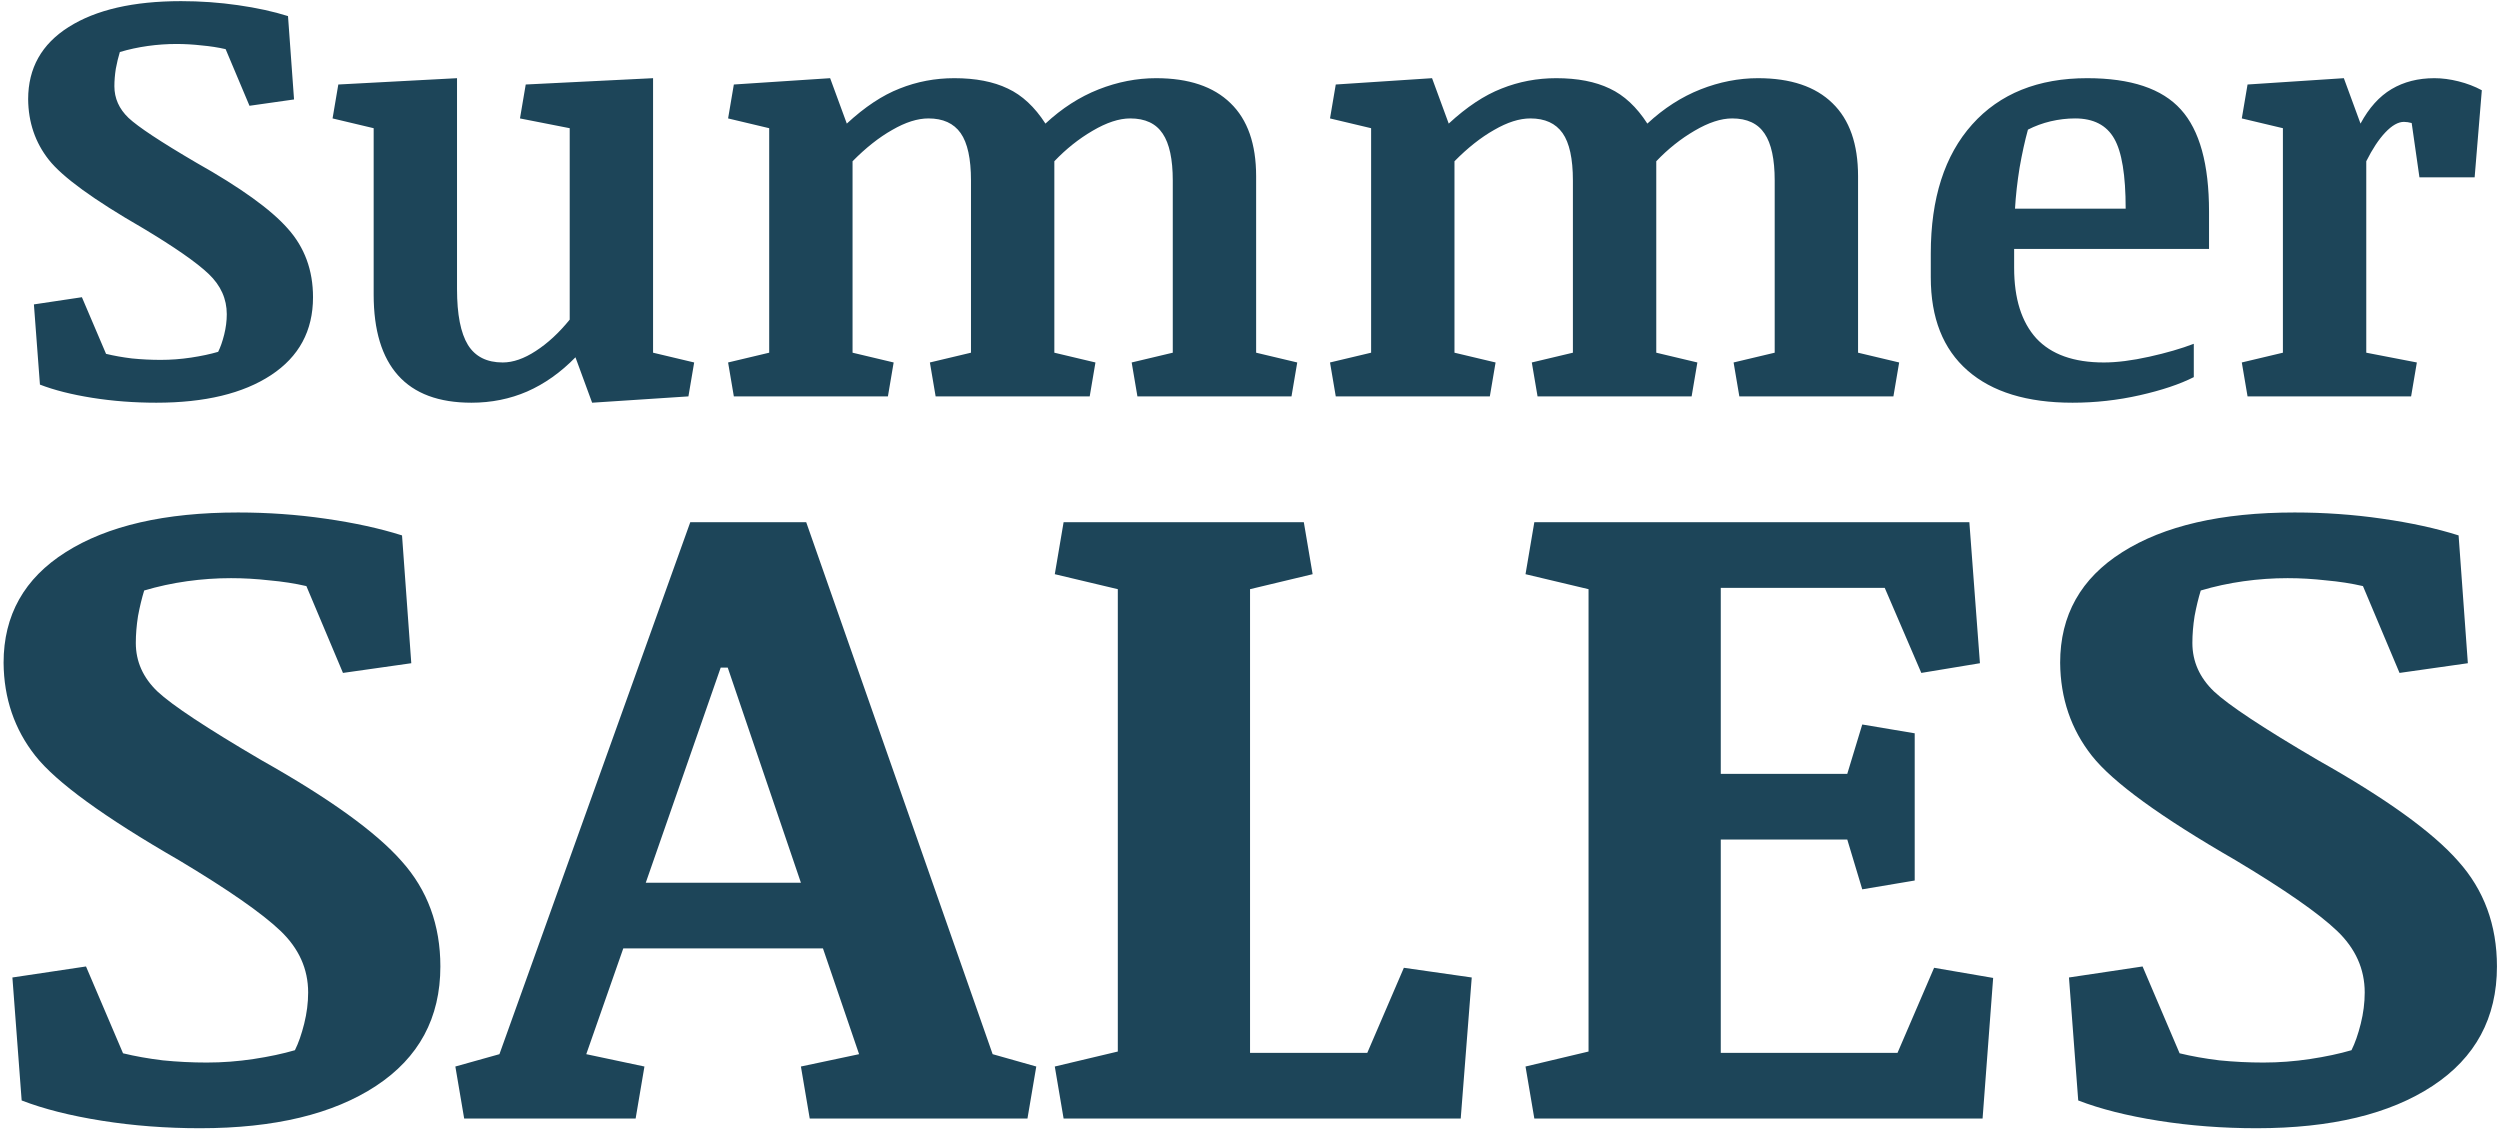
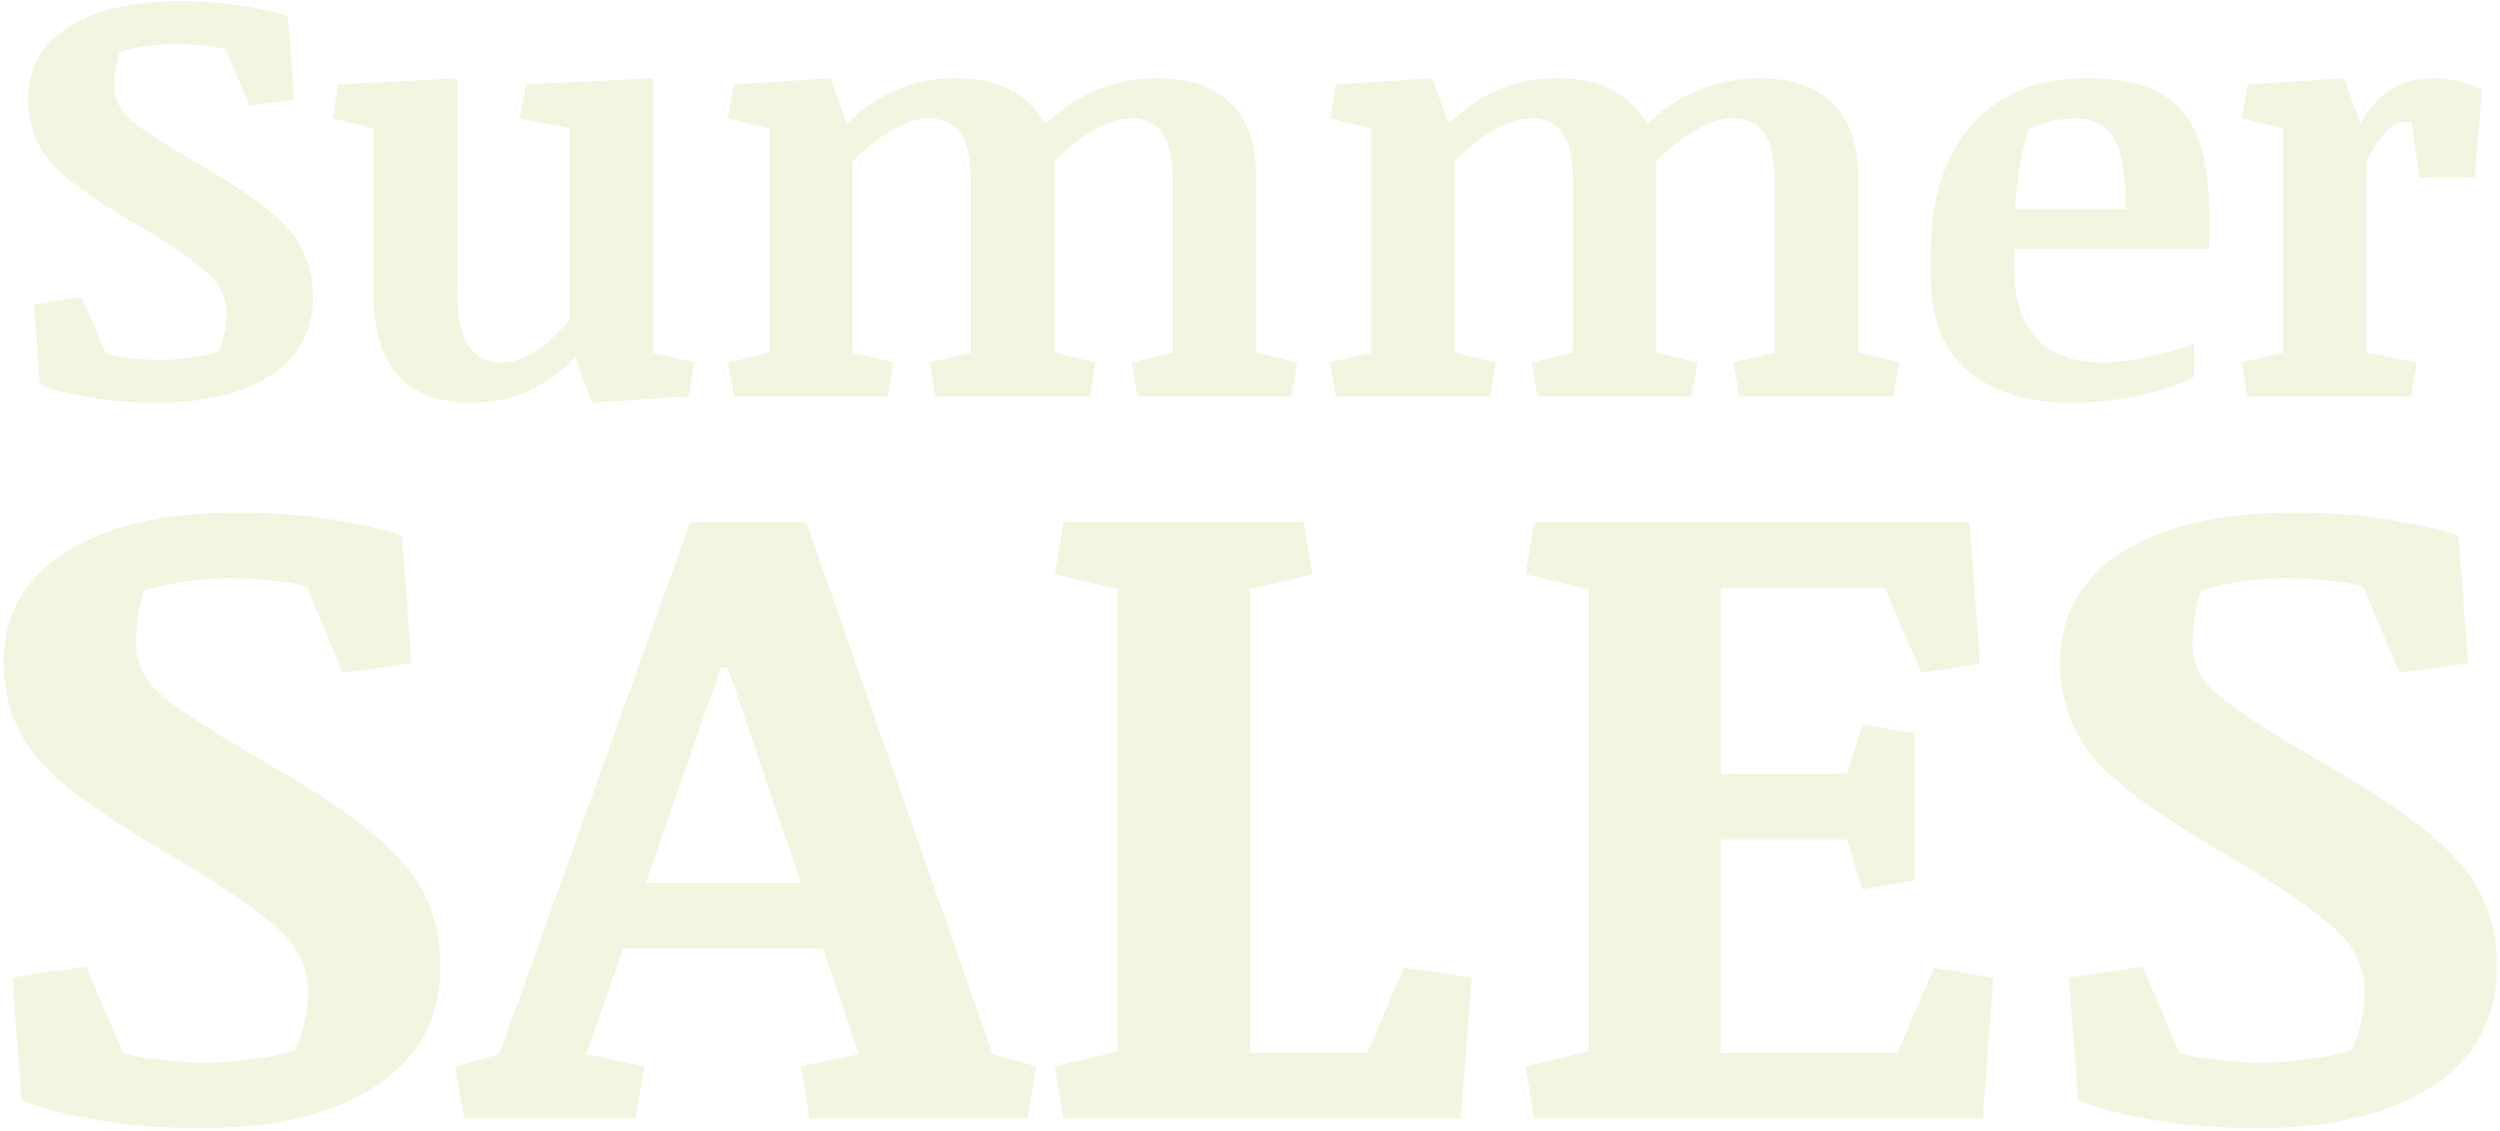
<svg xmlns="http://www.w3.org/2000/svg" width="637" height="288" viewBox="0 0 637 288" fill="none">
-   <path d="M50.02 41.454C61.299 47.802 69.062 53.393 73.311 58.227C77.607 63.012 79.756 68.847 79.756 75.731C79.756 84.276 76.191 90.893 69.062 95.58C61.934 100.268 52.192 102.611 39.839 102.611C34.175 102.611 28.73 102.196 23.506 101.366C18.281 100.536 13.838 99.413 10.176 97.997L8.638 77.562L20.869 75.731L27.021 90.16C29.023 90.648 31.221 91.039 33.613 91.332C36.055 91.576 38.496 91.698 40.938 91.698C43.525 91.698 46.113 91.503 48.701 91.112C51.289 90.722 53.584 90.233 55.586 89.647C56.172 88.476 56.685 87.011 57.124 85.253C57.563 83.495 57.783 81.762 57.783 80.053C57.783 76.147 56.245 72.728 53.169 69.799C50.093 66.869 44.477 62.963 36.323 58.08C23.872 50.902 15.913 45.116 12.446 40.722C8.979 36.327 7.222 31.176 7.173 25.268C7.173 17.357 10.615 11.229 17.5 6.884C24.434 2.489 33.98 0.292 46.138 0.292C51.069 0.292 55.903 0.634 60.64 1.317C65.425 2.001 69.673 2.929 73.384 4.101L74.922 25.341L63.569 26.952L57.49 12.523C55.586 12.084 53.535 11.767 51.338 11.571C49.19 11.327 47.065 11.205 44.966 11.205C42.524 11.205 40.083 11.376 37.642 11.718C35.2 12.06 32.832 12.572 30.537 13.256C30.146 14.525 29.805 15.941 29.512 17.504C29.268 19.066 29.145 20.556 29.145 21.972C29.145 25.048 30.342 27.733 32.734 30.028C35.176 32.323 40.938 36.132 50.02 41.454ZM116.45 73.681C116.45 80.126 117.378 84.862 119.233 87.89C121.089 90.868 124.043 92.357 128.096 92.357C130.732 92.357 133.54 91.381 136.519 89.428C139.546 87.475 142.427 84.814 145.161 81.444V32.665L132.49 30.175L133.955 21.532L166.401 19.921V89.867L176.875 92.357L175.41 101L150.874 102.611L146.626 91.039C142.866 94.897 138.765 97.802 134.321 99.755C129.927 101.659 125.19 102.611 120.112 102.611C111.812 102.611 105.586 100.292 101.436 95.653C97.285 91.015 95.21 84.154 95.21 75.072V32.665L84.736 30.175L86.201 21.532L116.45 19.921V73.681ZM185.518 92.357L195.991 89.867V32.665L185.518 30.175L186.982 21.532L211.519 19.921L215.767 31.493C220.356 27.245 224.849 24.267 229.243 22.558C233.638 20.8 238.276 19.921 243.159 19.921C248.579 19.921 253.12 20.8 256.782 22.558C260.444 24.267 263.643 27.245 266.377 31.493C270.576 27.587 275.093 24.682 279.927 22.777C284.761 20.873 289.644 19.921 294.575 19.921C302.876 19.921 309.199 22.045 313.545 26.293C317.891 30.492 320.063 36.693 320.063 44.897V89.867L330.537 92.357L329.072 101H289.814L288.35 92.357L298.823 89.867V45.995C298.823 40.575 297.969 36.596 296.26 34.057C294.551 31.469 291.792 30.175 287.983 30.175C285.151 30.175 281.953 31.225 278.389 33.324C274.873 35.375 271.626 37.963 268.647 41.088V89.867L279.121 92.357L277.656 101H238.398L236.934 92.357L247.407 89.867V45.995C247.407 40.429 246.528 36.4 244.771 33.91C243.013 31.42 240.278 30.175 236.567 30.175C233.784 30.175 230.708 31.151 227.339 33.105C223.97 35.009 220.601 37.67 217.231 41.088V89.867L227.705 92.357L226.24 101H186.982L185.518 92.357ZM338.887 92.357L349.36 89.867V32.665L338.887 30.175L340.352 21.532L364.888 19.921L369.136 31.493C373.726 27.245 378.218 24.267 382.612 22.558C387.007 20.8 391.646 19.921 396.528 19.921C401.948 19.921 406.489 20.8 410.151 22.558C413.813 24.267 417.012 27.245 419.746 31.493C423.945 27.587 428.462 24.682 433.296 22.777C438.13 20.873 443.013 19.921 447.944 19.921C456.245 19.921 462.568 22.045 466.914 26.293C471.26 30.492 473.433 36.693 473.433 44.897V89.867L483.906 92.357L482.441 101H443.184L441.719 92.357L452.192 89.867V45.995C452.192 40.575 451.338 36.596 449.629 34.057C447.92 31.469 445.161 30.175 441.353 30.175C438.521 30.175 435.322 31.225 431.758 33.324C428.242 35.375 424.995 37.963 422.017 41.088V89.867L432.49 92.357L431.025 101H391.768L390.303 92.357L400.776 89.867V45.995C400.776 40.429 399.897 36.4 398.14 33.91C396.382 31.42 393.647 30.175 389.937 30.175C387.153 30.175 384.077 31.151 380.708 33.105C377.339 35.009 373.97 37.67 370.601 41.088V89.867L381.074 92.357L379.609 101H340.352L338.887 92.357ZM513.203 63.427V68.261C513.203 76.073 515.083 82.055 518.843 86.205C522.651 90.307 528.389 92.357 536.055 92.357C539.375 92.357 543.232 91.869 547.627 90.893C552.021 89.916 555.806 88.817 558.979 87.597V96.093C555.415 97.899 550.825 99.438 545.21 100.707C539.595 101.977 533.882 102.611 528.071 102.611C516.499 102.611 507.588 99.877 501.338 94.408C495.088 88.939 491.963 81.029 491.963 70.678V64.599C491.963 50.536 495.479 39.574 502.51 31.713C509.541 23.852 519.307 19.921 531.807 19.921C542.939 19.921 550.898 22.582 555.684 27.904C560.469 33.178 562.861 41.845 562.861 53.905V63.427H513.203ZM516.719 33.031C515.938 35.863 515.229 39.086 514.595 42.699C514.009 46.312 513.618 49.804 513.423 53.173H541.621C541.621 44.628 540.645 38.671 538.691 35.302C536.738 31.884 533.418 30.175 528.73 30.175C526.68 30.175 524.604 30.419 522.505 30.907C520.454 31.395 518.525 32.103 516.719 33.031ZM581.685 32.665L571.211 30.175L572.676 21.532L597.212 19.921L601.46 31.493C603.608 27.489 606.245 24.56 609.37 22.704C612.495 20.849 616.133 19.921 620.283 19.921C622.236 19.921 624.287 20.189 626.436 20.727C628.584 21.264 630.562 22.02 632.368 22.997L630.537 45.19H616.475L614.497 31.347C614.155 31.249 613.813 31.176 613.472 31.127C613.13 31.078 612.812 31.054 612.52 31.054C611.055 31.054 609.468 31.957 607.759 33.764C606.099 35.522 604.487 37.963 602.925 41.088V89.867L615.815 92.357L614.351 101H572.676L571.211 92.357L581.685 89.867V32.665ZM66.611 193.696C83.906 203.429 95.811 212.002 102.324 219.414C108.913 226.751 112.207 235.698 112.207 246.255C112.207 259.357 106.742 269.502 95.811 276.689C84.88 283.877 69.943 287.471 51.001 287.471C42.316 287.471 33.968 286.834 25.957 285.562C17.946 284.289 11.133 282.567 5.518 280.396L3.159 249.062L21.914 246.255L31.348 268.379C34.417 269.128 37.786 269.727 41.455 270.176C45.199 270.55 48.942 270.737 52.685 270.737C56.654 270.737 60.622 270.438 64.59 269.839C68.558 269.24 72.077 268.491 75.147 267.593C76.045 265.796 76.831 263.55 77.505 260.854C78.179 258.159 78.516 255.501 78.516 252.881C78.516 246.891 76.157 241.65 71.44 237.158C66.724 232.666 58.114 226.676 45.61 219.189C26.519 208.184 14.315 199.312 8.999 192.573C3.683 185.835 0.988 177.936 0.913 168.877C0.913 156.748 6.191 147.352 16.748 140.688C27.38 133.95 42.017 130.581 60.659 130.581C68.221 130.581 75.633 131.105 82.895 132.153C90.233 133.201 96.746 134.624 102.437 136.421L104.795 168.989L87.388 171.46L78.066 149.336C75.147 148.662 72.002 148.175 68.633 147.876C65.338 147.502 62.082 147.314 58.862 147.314C55.119 147.314 51.375 147.576 47.632 148.101C43.888 148.625 40.257 149.411 36.738 150.459C36.139 152.406 35.615 154.577 35.166 156.973C34.792 159.368 34.605 161.652 34.605 163.823C34.605 168.54 36.439 172.658 40.107 176.177C43.851 179.696 52.685 185.535 66.611 193.696ZM116.025 271.748L127.256 268.604L175.884 133.052H205.42L252.925 268.604L264.043 271.748L261.797 285H206.318L204.072 271.748L218.896 268.604L209.688 241.65H158.813L149.38 268.604L164.204 271.748L161.958 285H118.271L116.025 271.748ZM164.541 224.917H204.072L185.43 170.112H183.633L164.541 224.917ZM284.819 150.122L268.76 146.304L271.006 133.052H332.212L334.458 146.304L318.511 150.122V268.267H348.384L357.705 246.592L375 249.062L372.192 285H271.006L268.76 271.748L284.819 267.93V150.122ZM438.452 213.911V268.267H483.486L492.808 246.592L507.856 249.175L505.161 285H390.947L388.701 271.748L404.761 267.93V150.122L388.701 146.304L390.947 133.052H501.792L504.487 168.989L489.551 171.46L480.229 149.785H438.452V197.178H470.684L474.502 184.6L487.866 186.846V224.355L474.502 226.602L470.684 213.911H438.452ZM590.625 193.696C607.92 203.429 619.824 212.002 626.338 219.414C632.926 226.751 636.221 235.698 636.221 246.255C636.221 259.357 630.755 269.502 619.824 276.689C608.893 283.877 593.957 287.471 575.015 287.471C566.33 287.471 557.982 286.834 549.971 285.562C541.96 284.289 535.146 282.567 529.531 280.396L527.173 249.062L545.928 246.255L555.361 268.379C558.431 269.128 561.8 269.727 565.469 270.176C569.212 270.55 572.956 270.737 576.699 270.737C580.667 270.737 584.635 270.438 588.604 269.839C592.572 269.24 596.09 268.491 599.16 267.593C600.059 265.796 600.845 263.55 601.519 260.854C602.192 258.159 602.529 255.501 602.529 252.881C602.529 246.891 600.171 241.65 595.454 237.158C590.737 232.666 582.127 226.676 569.624 219.189C550.532 208.184 538.328 199.312 533.013 192.573C527.697 185.835 525.002 177.936 524.927 168.877C524.927 156.748 530.205 147.352 540.762 140.688C551.393 133.95 566.03 130.581 584.673 130.581C592.235 130.581 599.647 131.105 606.909 132.153C614.246 133.201 620.76 134.624 626.45 136.421L628.809 168.989L611.401 171.46L602.08 149.336C599.16 148.662 596.016 148.175 592.646 147.876C589.352 147.502 586.095 147.314 582.876 147.314C579.132 147.314 575.389 147.576 571.646 148.101C567.902 148.625 564.271 149.411 560.752 150.459C560.153 152.406 559.629 154.577 559.18 156.973C558.805 159.368 558.618 161.652 558.618 163.823C558.618 168.54 560.452 172.658 564.121 176.177C567.865 179.696 576.699 185.535 590.625 193.696Z" fill="#1D4559" />
+   <path d="M50.02 41.454C61.299 47.802 69.062 53.393 73.311 58.227C77.607 63.012 79.756 68.847 79.756 75.731C79.756 84.276 76.191 90.893 69.062 95.58C61.934 100.268 52.192 102.611 39.839 102.611C34.175 102.611 28.73 102.196 23.506 101.366C18.281 100.536 13.838 99.413 10.176 97.997L8.638 77.562L20.869 75.731L27.021 90.16C29.023 90.648 31.221 91.039 33.613 91.332C36.055 91.576 38.496 91.698 40.938 91.698C43.525 91.698 46.113 91.503 48.701 91.112C51.289 90.722 53.584 90.233 55.586 89.647C56.172 88.476 56.685 87.011 57.124 85.253C57.563 83.495 57.783 81.762 57.783 80.053C57.783 76.147 56.245 72.728 53.169 69.799C50.093 66.869 44.477 62.963 36.323 58.08C23.872 50.902 15.913 45.116 12.446 40.722C8.979 36.327 7.222 31.176 7.173 25.268C7.173 17.357 10.615 11.229 17.5 6.884C24.434 2.489 33.98 0.292 46.138 0.292C51.069 0.292 55.903 0.634 60.64 1.317C65.425 2.001 69.673 2.929 73.384 4.101L74.922 25.341L63.569 26.952L57.49 12.523C55.586 12.084 53.535 11.767 51.338 11.571C49.19 11.327 47.065 11.205 44.966 11.205C42.524 11.205 40.083 11.376 37.642 11.718C35.2 12.06 32.832 12.572 30.537 13.256C30.146 14.525 29.805 15.941 29.512 17.504C29.268 19.066 29.145 20.556 29.145 21.972C29.145 25.048 30.342 27.733 32.734 30.028C35.176 32.323 40.938 36.132 50.02 41.454ZM116.45 73.681C116.45 80.126 117.378 84.862 119.233 87.89C121.089 90.868 124.043 92.357 128.096 92.357C130.732 92.357 133.54 91.381 136.519 89.428C139.546 87.475 142.427 84.814 145.161 81.444V32.665L132.49 30.175L133.955 21.532L166.401 19.921V89.867L176.875 92.357L175.41 101L150.874 102.611L146.626 91.039C142.866 94.897 138.765 97.802 134.321 99.755C129.927 101.659 125.19 102.611 120.112 102.611C111.812 102.611 105.586 100.292 101.436 95.653C97.285 91.015 95.21 84.154 95.21 75.072V32.665L84.736 30.175L86.201 21.532L116.45 19.921V73.681ZM185.518 92.357L195.991 89.867V32.665L185.518 30.175L186.982 21.532L211.519 19.921L215.767 31.493C220.356 27.245 224.849 24.267 229.243 22.558C233.638 20.8 238.276 19.921 243.159 19.921C248.579 19.921 253.12 20.8 256.782 22.558C260.444 24.267 263.643 27.245 266.377 31.493C270.576 27.587 275.093 24.682 279.927 22.777C284.761 20.873 289.644 19.921 294.575 19.921C302.876 19.921 309.199 22.045 313.545 26.293C317.891 30.492 320.063 36.693 320.063 44.897V89.867L330.537 92.357L329.072 101H289.814L288.35 92.357L298.823 89.867V45.995C298.823 40.575 297.969 36.596 296.26 34.057C294.551 31.469 291.792 30.175 287.983 30.175C285.151 30.175 281.953 31.225 278.389 33.324C274.873 35.375 271.626 37.963 268.647 41.088V89.867L279.121 92.357L277.656 101H238.398L236.934 92.357L247.407 89.867V45.995C247.407 40.429 246.528 36.4 244.771 33.91C243.013 31.42 240.278 30.175 236.567 30.175C233.784 30.175 230.708 31.151 227.339 33.105C223.97 35.009 220.601 37.67 217.231 41.088V89.867L227.705 92.357L226.24 101H186.982L185.518 92.357ZM338.887 92.357L349.36 89.867V32.665L338.887 30.175L340.352 21.532L364.888 19.921L369.136 31.493C373.726 27.245 378.218 24.267 382.612 22.558C387.007 20.8 391.646 19.921 396.528 19.921C401.948 19.921 406.489 20.8 410.151 22.558C413.813 24.267 417.012 27.245 419.746 31.493C423.945 27.587 428.462 24.682 433.296 22.777C438.13 20.873 443.013 19.921 447.944 19.921C456.245 19.921 462.568 22.045 466.914 26.293C471.26 30.492 473.433 36.693 473.433 44.897V89.867L483.906 92.357L482.441 101H443.184L441.719 92.357L452.192 89.867V45.995C452.192 40.575 451.338 36.596 449.629 34.057C447.92 31.469 445.161 30.175 441.353 30.175C438.521 30.175 435.322 31.225 431.758 33.324C428.242 35.375 424.995 37.963 422.017 41.088V89.867L432.49 92.357L431.025 101H391.768L390.303 92.357L400.776 89.867V45.995C400.776 40.429 399.897 36.4 398.14 33.91C396.382 31.42 393.647 30.175 389.937 30.175C387.153 30.175 384.077 31.151 380.708 33.105C377.339 35.009 373.97 37.67 370.601 41.088V89.867L381.074 92.357L379.609 101H340.352L338.887 92.357ZM513.203 63.427V68.261C513.203 76.073 515.083 82.055 518.843 86.205C522.651 90.307 528.389 92.357 536.055 92.357C539.375 92.357 543.232 91.869 547.627 90.893C552.021 89.916 555.806 88.817 558.979 87.597V96.093C555.415 97.899 550.825 99.438 545.21 100.707C539.595 101.977 533.882 102.611 528.071 102.611C516.499 102.611 507.588 99.877 501.338 94.408C495.088 88.939 491.963 81.029 491.963 70.678V64.599C491.963 50.536 495.479 39.574 502.51 31.713C509.541 23.852 519.307 19.921 531.807 19.921C542.939 19.921 550.898 22.582 555.684 27.904C560.469 33.178 562.861 41.845 562.861 53.905V63.427H513.203ZM516.719 33.031C515.938 35.863 515.229 39.086 514.595 42.699C514.009 46.312 513.618 49.804 513.423 53.173H541.621C541.621 44.628 540.645 38.671 538.691 35.302C536.738 31.884 533.418 30.175 528.73 30.175C526.68 30.175 524.604 30.419 522.505 30.907C520.454 31.395 518.525 32.103 516.719 33.031ZM581.685 32.665L571.211 30.175L572.676 21.532L597.212 19.921L601.46 31.493C603.608 27.489 606.245 24.56 609.37 22.704C612.495 20.849 616.133 19.921 620.283 19.921C622.236 19.921 624.287 20.189 626.436 20.727C628.584 21.264 630.562 22.02 632.368 22.997L630.537 45.19H616.475L614.497 31.347C614.155 31.249 613.813 31.176 613.472 31.127C613.13 31.078 612.812 31.054 612.52 31.054C611.055 31.054 609.468 31.957 607.759 33.764C606.099 35.522 604.487 37.963 602.925 41.088V89.867L615.815 92.357L614.351 101H572.676L571.211 92.357L581.685 89.867V32.665ZM66.611 193.696C83.906 203.429 95.811 212.002 102.324 219.414C108.913 226.751 112.207 235.698 112.207 246.255C112.207 259.357 106.742 269.502 95.811 276.689C84.88 283.877 69.943 287.471 51.001 287.471C42.316 287.471 33.968 286.834 25.957 285.562C17.946 284.289 11.133 282.567 5.518 280.396L3.159 249.062L21.914 246.255L31.348 268.379C34.417 269.128 37.786 269.727 41.455 270.176C45.199 270.55 48.942 270.737 52.685 270.737C56.654 270.737 60.622 270.438 64.59 269.839C68.558 269.24 72.077 268.491 75.147 267.593C76.045 265.796 76.831 263.55 77.505 260.854C78.179 258.159 78.516 255.501 78.516 252.881C78.516 246.891 76.157 241.65 71.44 237.158C66.724 232.666 58.114 226.676 45.61 219.189C26.519 208.184 14.315 199.312 8.999 192.573C3.683 185.835 0.988 177.936 0.913 168.877C0.913 156.748 6.191 147.352 16.748 140.688C27.38 133.95 42.017 130.581 60.659 130.581C68.221 130.581 75.633 131.105 82.895 132.153C90.233 133.201 96.746 134.624 102.437 136.421L104.795 168.989L87.388 171.46L78.066 149.336C75.147 148.662 72.002 148.175 68.633 147.876C65.338 147.502 62.082 147.314 58.862 147.314C55.119 147.314 51.375 147.576 47.632 148.101C43.888 148.625 40.257 149.411 36.738 150.459C36.139 152.406 35.615 154.577 35.166 156.973C34.792 159.368 34.605 161.652 34.605 163.823C34.605 168.54 36.439 172.658 40.107 176.177C43.851 179.696 52.685 185.535 66.611 193.696ZM116.025 271.748L127.256 268.604L175.884 133.052H205.42L252.925 268.604L264.043 271.748L261.797 285H206.318L204.072 271.748L218.896 268.604L209.688 241.65H158.813L149.38 268.604L164.204 271.748L161.958 285H118.271L116.025 271.748ZM164.541 224.917H204.072L185.43 170.112H183.633L164.541 224.917ZM284.819 150.122L268.76 146.304L271.006 133.052H332.212L334.458 146.304L318.511 150.122V268.267H348.384L357.705 246.592L375 249.062L372.192 285H271.006L268.76 271.748L284.819 267.93V150.122ZM438.452 213.911V268.267H483.486L492.808 246.592L507.856 249.175L505.161 285H390.947L388.701 271.748L404.761 267.93V150.122L388.701 146.304L390.947 133.052H501.792L504.487 168.989L489.551 171.46L480.229 149.785H438.452V197.178H470.684L474.502 184.6L487.866 186.846V224.355L474.502 226.602L470.684 213.911H438.452ZM590.625 193.696C607.92 203.429 619.824 212.002 626.338 219.414C632.926 226.751 636.221 235.698 636.221 246.255C636.221 259.357 630.755 269.502 619.824 276.689C608.893 283.877 593.957 287.471 575.015 287.471C566.33 287.471 557.982 286.834 549.971 285.562C541.96 284.289 535.146 282.567 529.531 280.396L527.173 249.062L545.928 246.255L555.361 268.379C558.431 269.128 561.8 269.727 565.469 270.176C569.212 270.55 572.956 270.737 576.699 270.737C580.667 270.737 584.635 270.438 588.604 269.839C592.572 269.24 596.09 268.491 599.16 267.593C600.059 265.796 600.845 263.55 601.519 260.854C602.192 258.159 602.529 255.501 602.529 252.881C602.529 246.891 600.171 241.65 595.454 237.158C590.737 232.666 582.127 226.676 569.624 219.189C550.532 208.184 538.328 199.312 533.013 192.573C527.697 185.835 525.002 177.936 524.927 168.877C524.927 156.748 530.205 147.352 540.762 140.688C551.393 133.95 566.03 130.581 584.673 130.581C592.235 130.581 599.647 131.105 606.909 132.153C614.246 133.201 620.76 134.624 626.45 136.421L628.809 168.989L611.401 171.46L602.08 149.336C599.16 148.662 596.016 148.175 592.646 147.876C589.352 147.502 586.095 147.314 582.876 147.314C579.132 147.314 575.389 147.576 571.646 148.101C567.902 148.625 564.271 149.411 560.752 150.459C560.153 152.406 559.629 154.577 559.18 156.973C558.805 159.368 558.618 161.652 558.618 163.823C558.618 168.54 560.452 172.658 564.121 176.177C567.865 179.696 576.699 185.535 590.625 193.696Z" fill="#F0F6E0" />
</svg>
